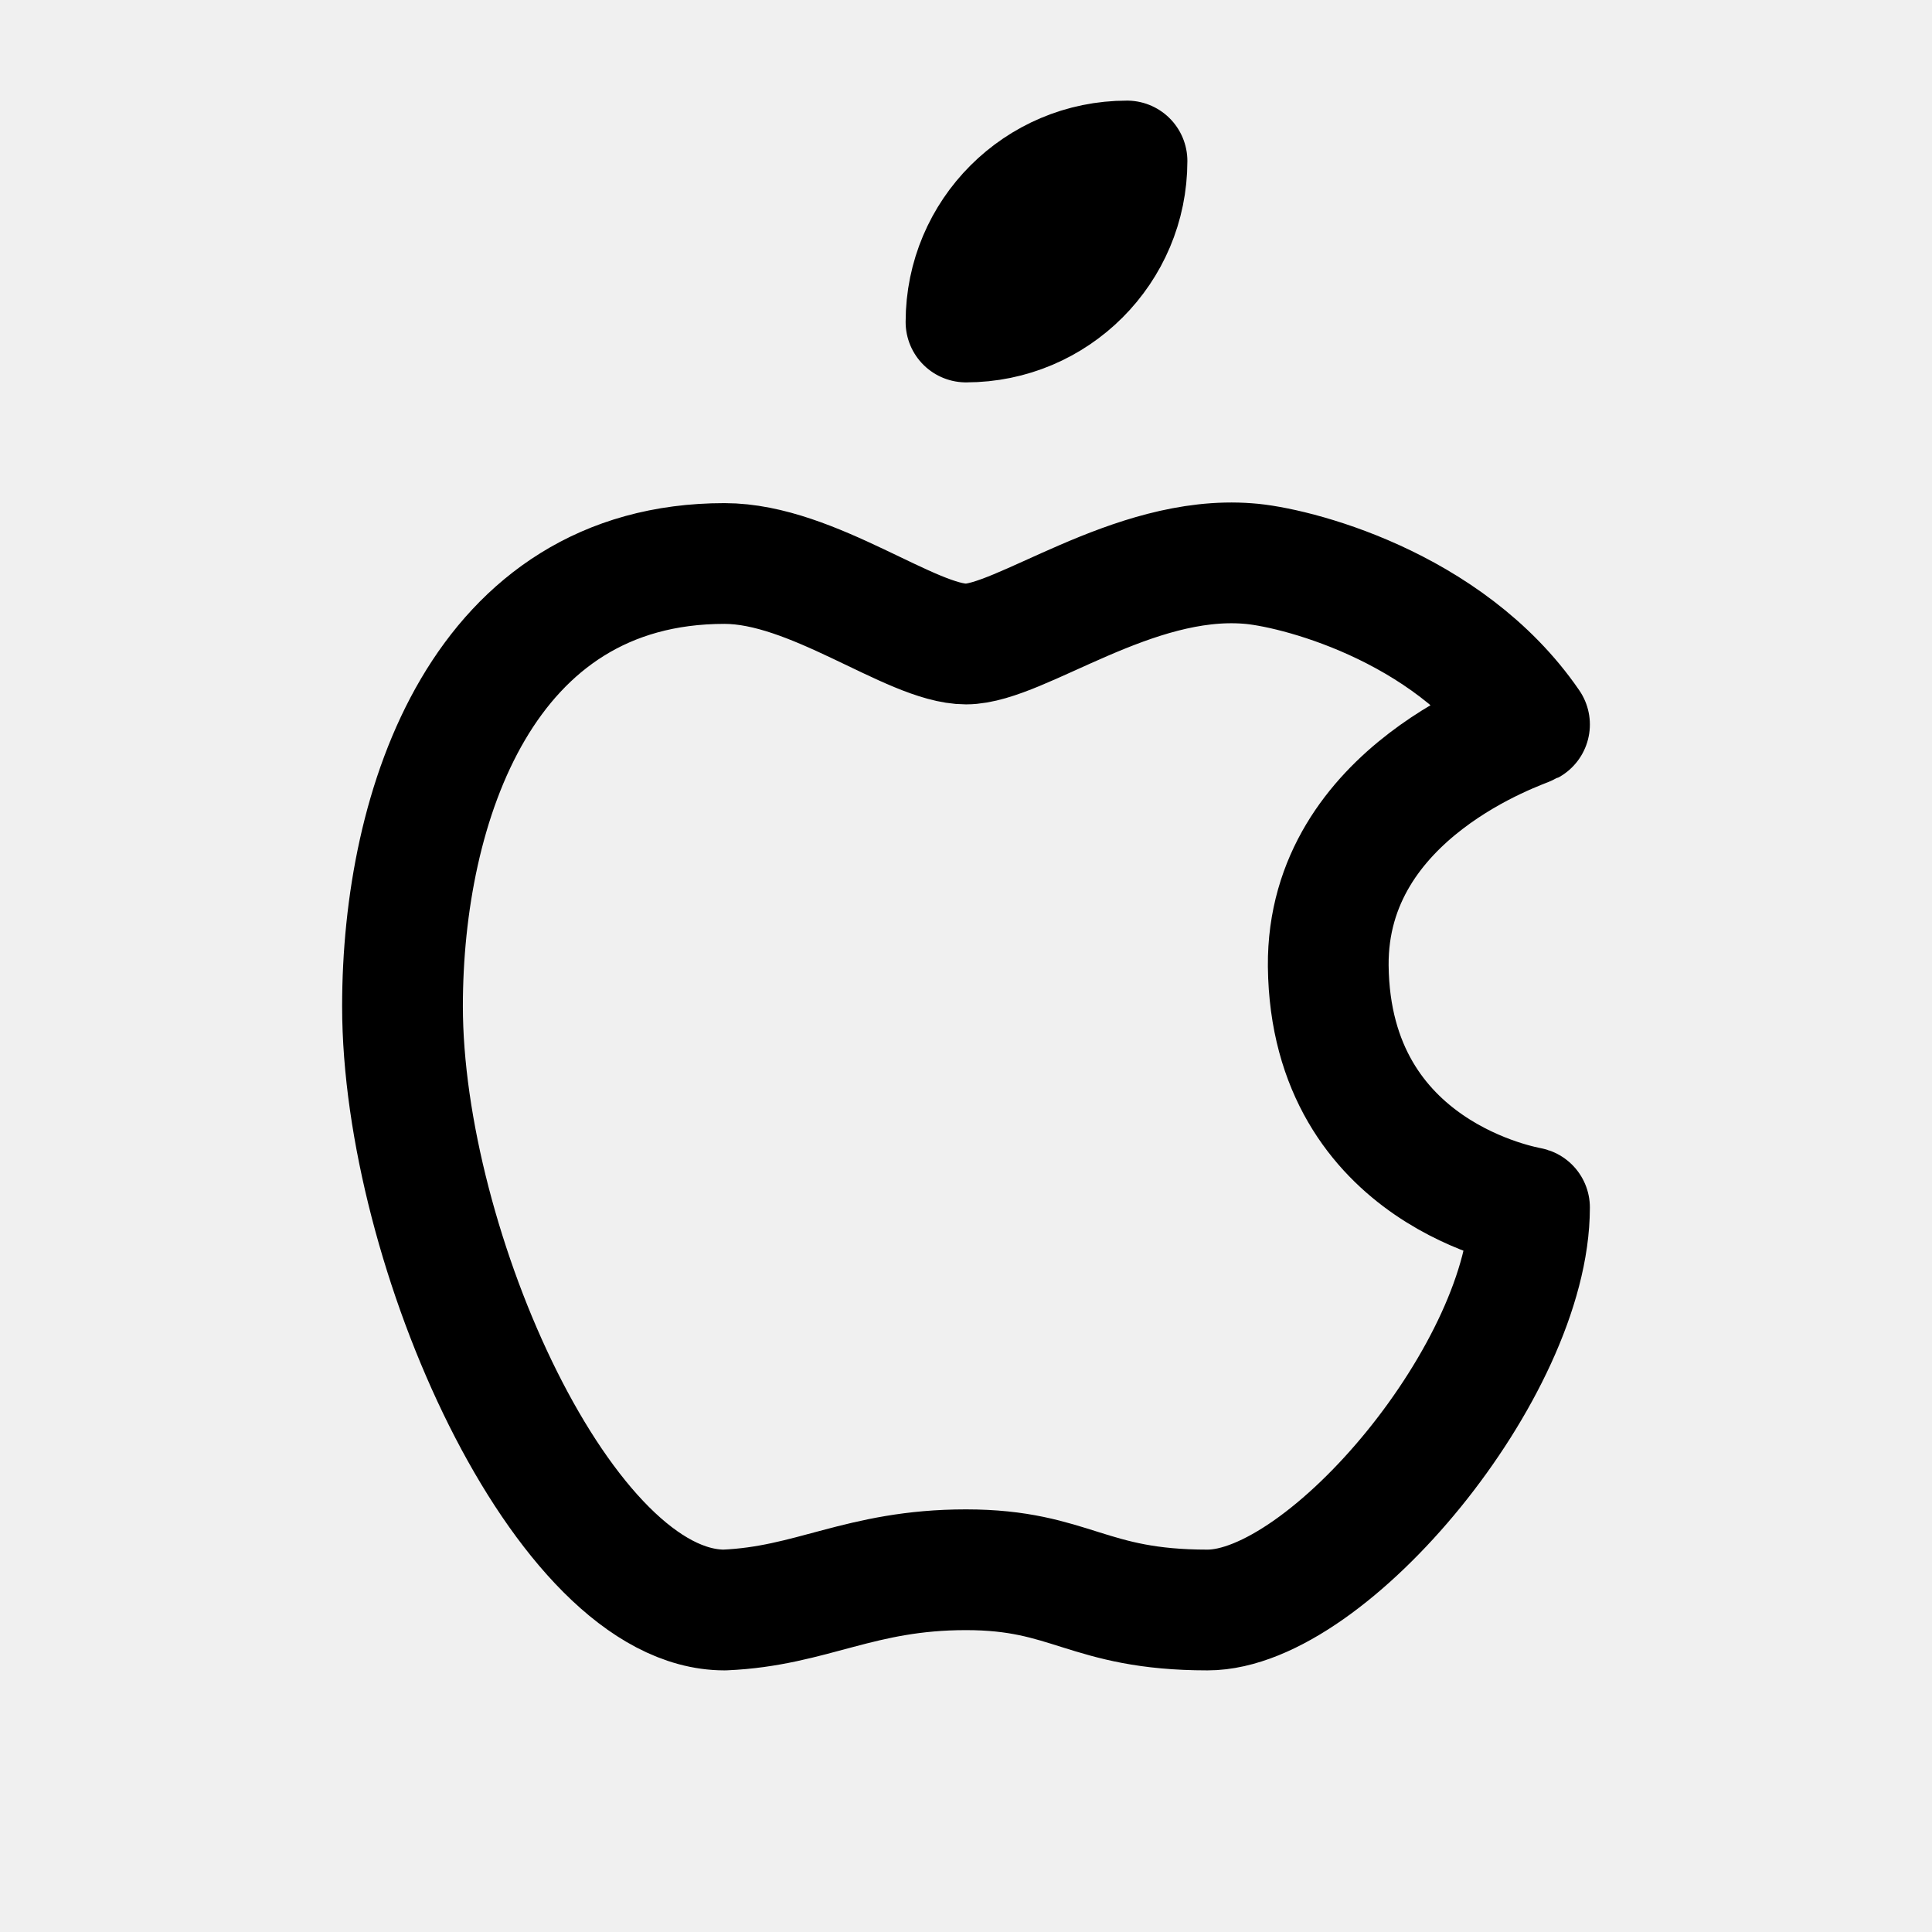
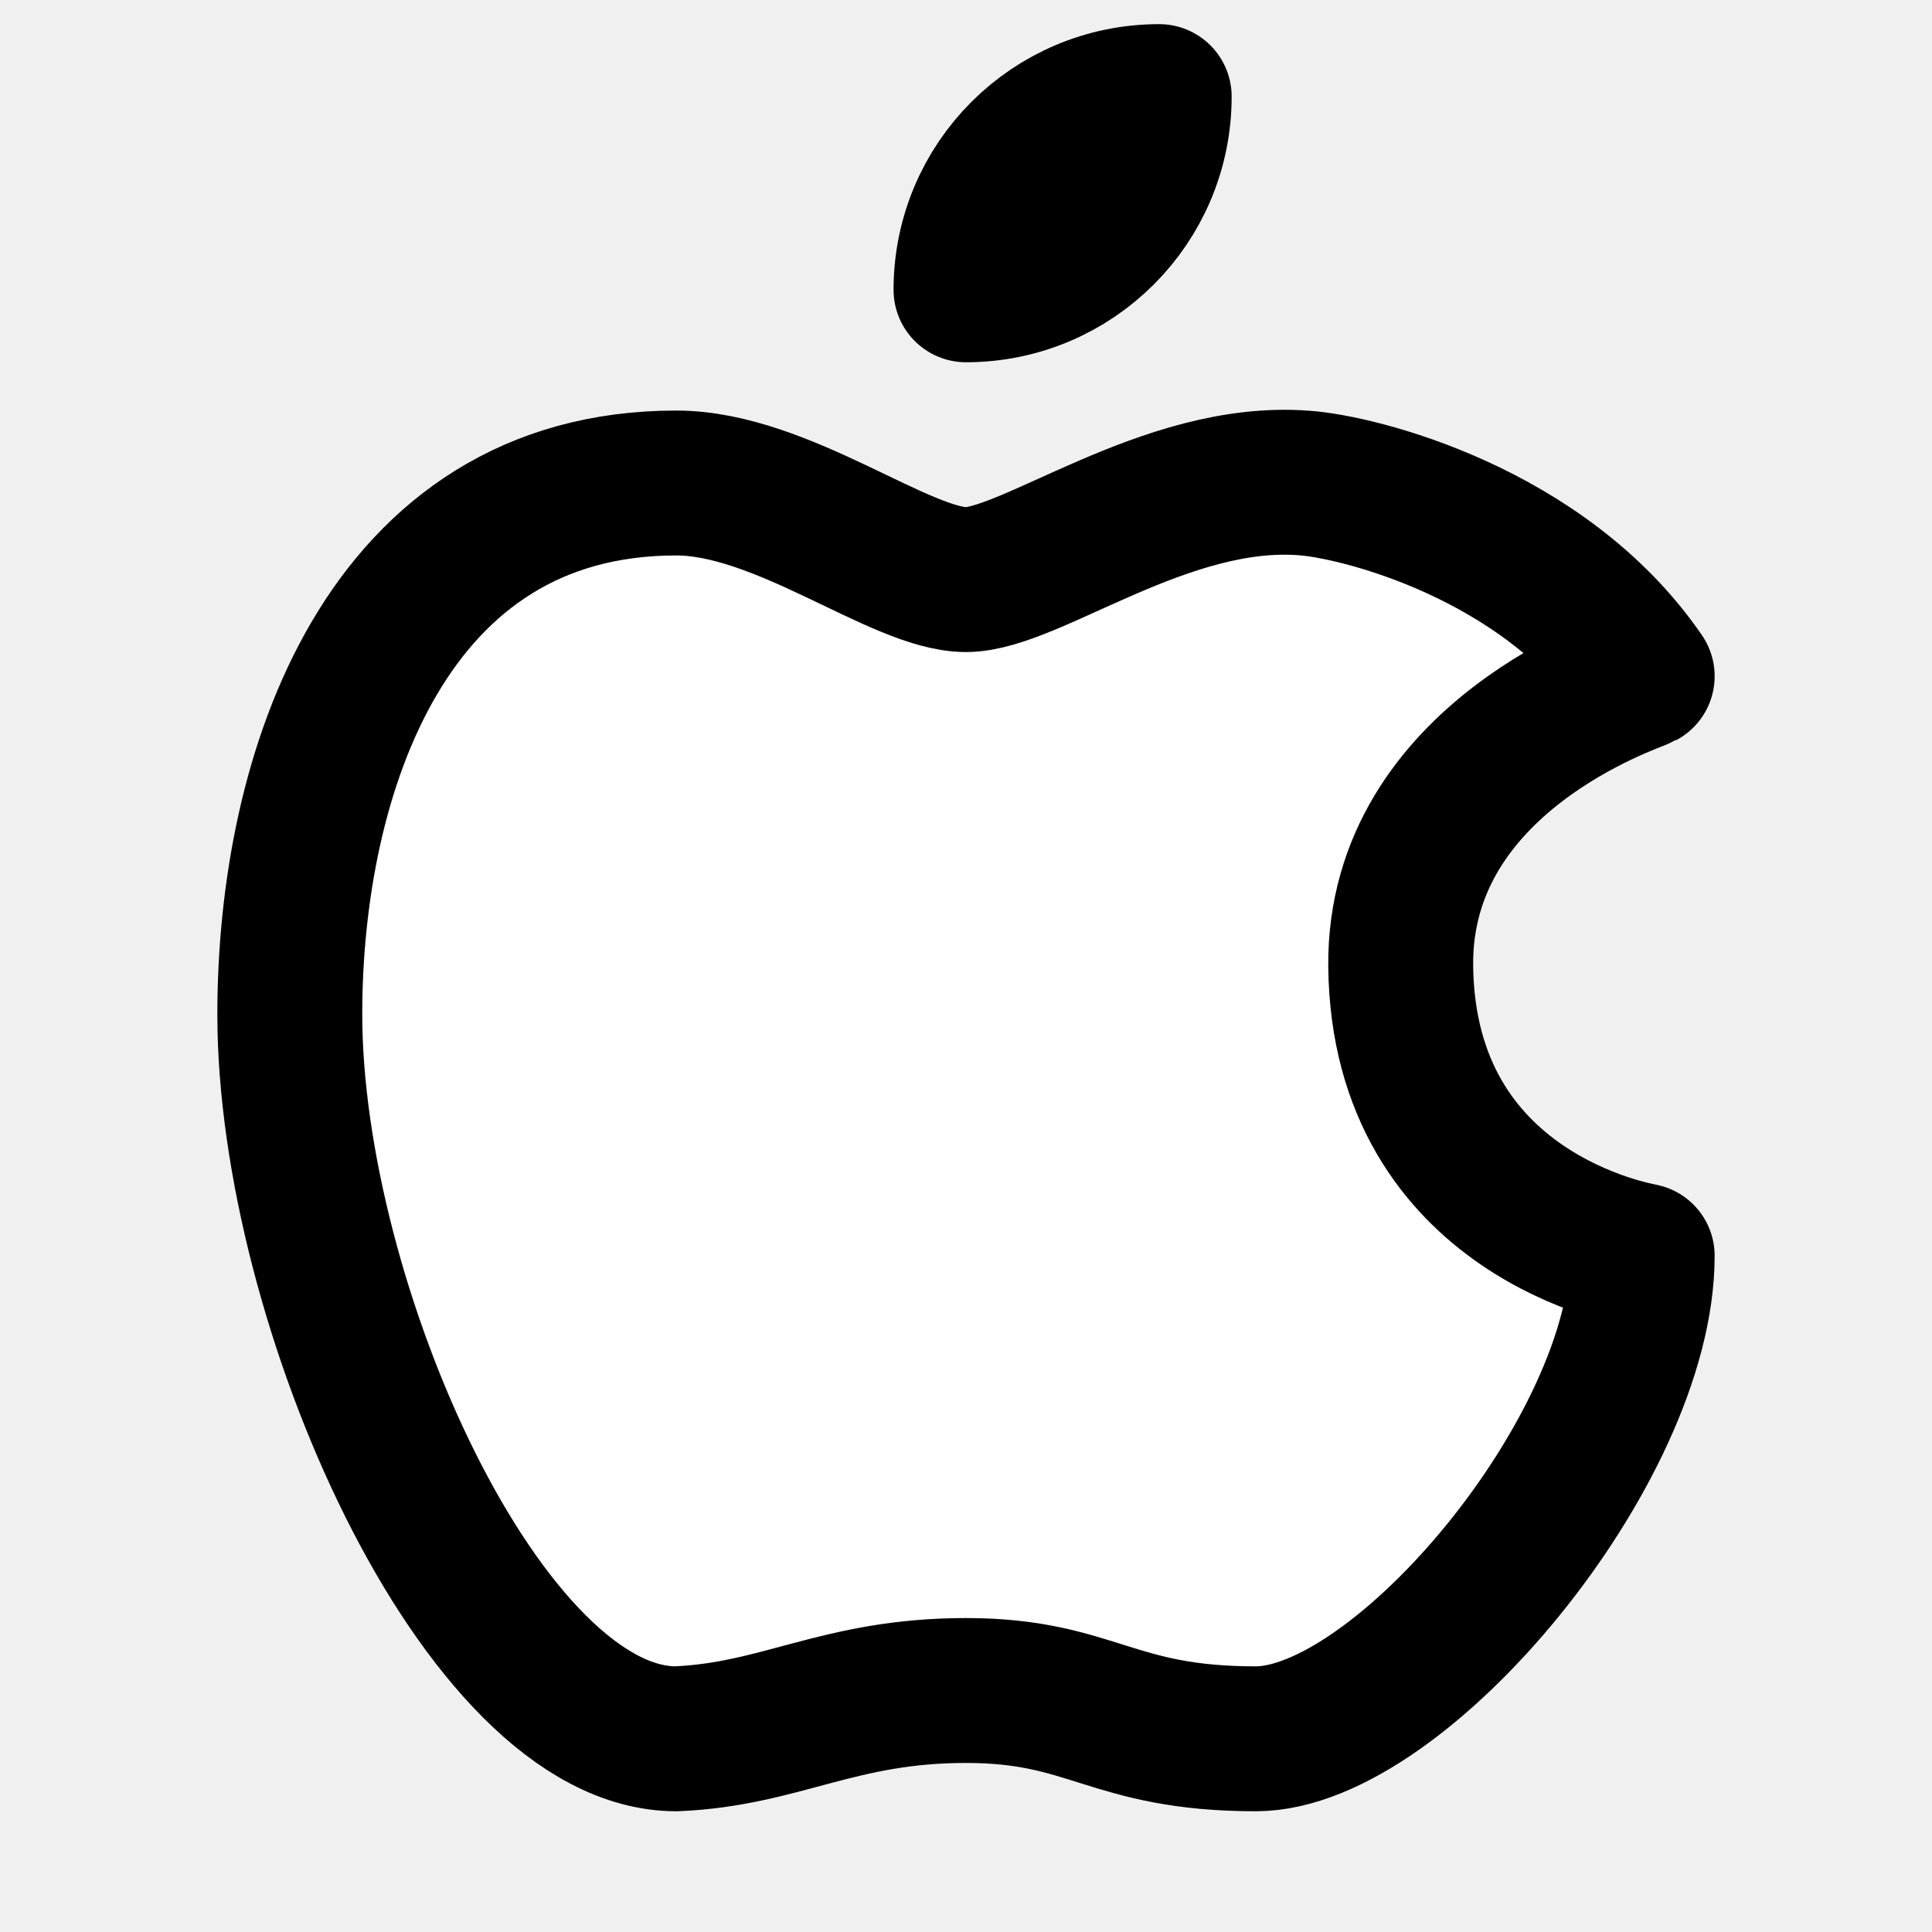
- <svg xmlns="http://www.w3.org/2000/svg" class="icon icon-tabler icon-tabler-brand-apple" width="44" height="44" viewBox="0 0 24 24" stroke-width="1.5" stroke="#000000" fill="none" stroke-linecap="round" stroke-linejoin="round">
+ <svg xmlns="http://www.w3.org/2000/svg" class="icon icon-tabler icon-tabler-brand-apple" width="44" height="44" viewBox="2 2 20 20" stroke-width="1.5" stroke="#000000" fill="none" stroke-linecap="round" stroke-linejoin="round">
  <path stroke="none" d="M0 0h24v24H0z" fill="none" />
-   <path d="M9 7c-3 0 -4 3 -4 5.5c0 3 2 7.5 4 7.5c1.088 -.046 1.679 -.5 3 -.5c1.312 0 1.5 .5 3 .5s4 -3 4 -5c-.028 -.01 -2.472 -.403 -2.5 -3c-.019 -2.17 2.416 -2.954 2.5 -3c-1.023 -1.492 -2.951 -1.963 -3.5 -2c-1.433 -.111 -2.83 1 -3.5 1c-.68 0 -1.9 -1 -3 -1z" />
-   <path d="M12 4a2 2 0 0 0 2 -2a2 2 0 0 0 -2 2" />
+   <path d="M9 7c-3 0 -4 3 -4 5.5c0 3 2 7.5 4 7.5c1.088 -.046 1.679 -.5 3 -.5c1.312 0 1.5 .5 3 .5s4 -3 4 -5c-.028 -.01 -2.472 -.403 -2.5 -3c-.019 -2.17 2.416 -2.954 2.5 -3c-1.023 -1.492 -2.951 -1.963 -3.5 -2c-1.433 -.111 -2.83 1 -3.5 1c-.68 0 -1.9 -1 -3 -1z" fill="#fff" />
+   <path d="M12 5a2 2 0 0 0 2 -2a2 2 0 0 0 -2 2" />
</svg>
